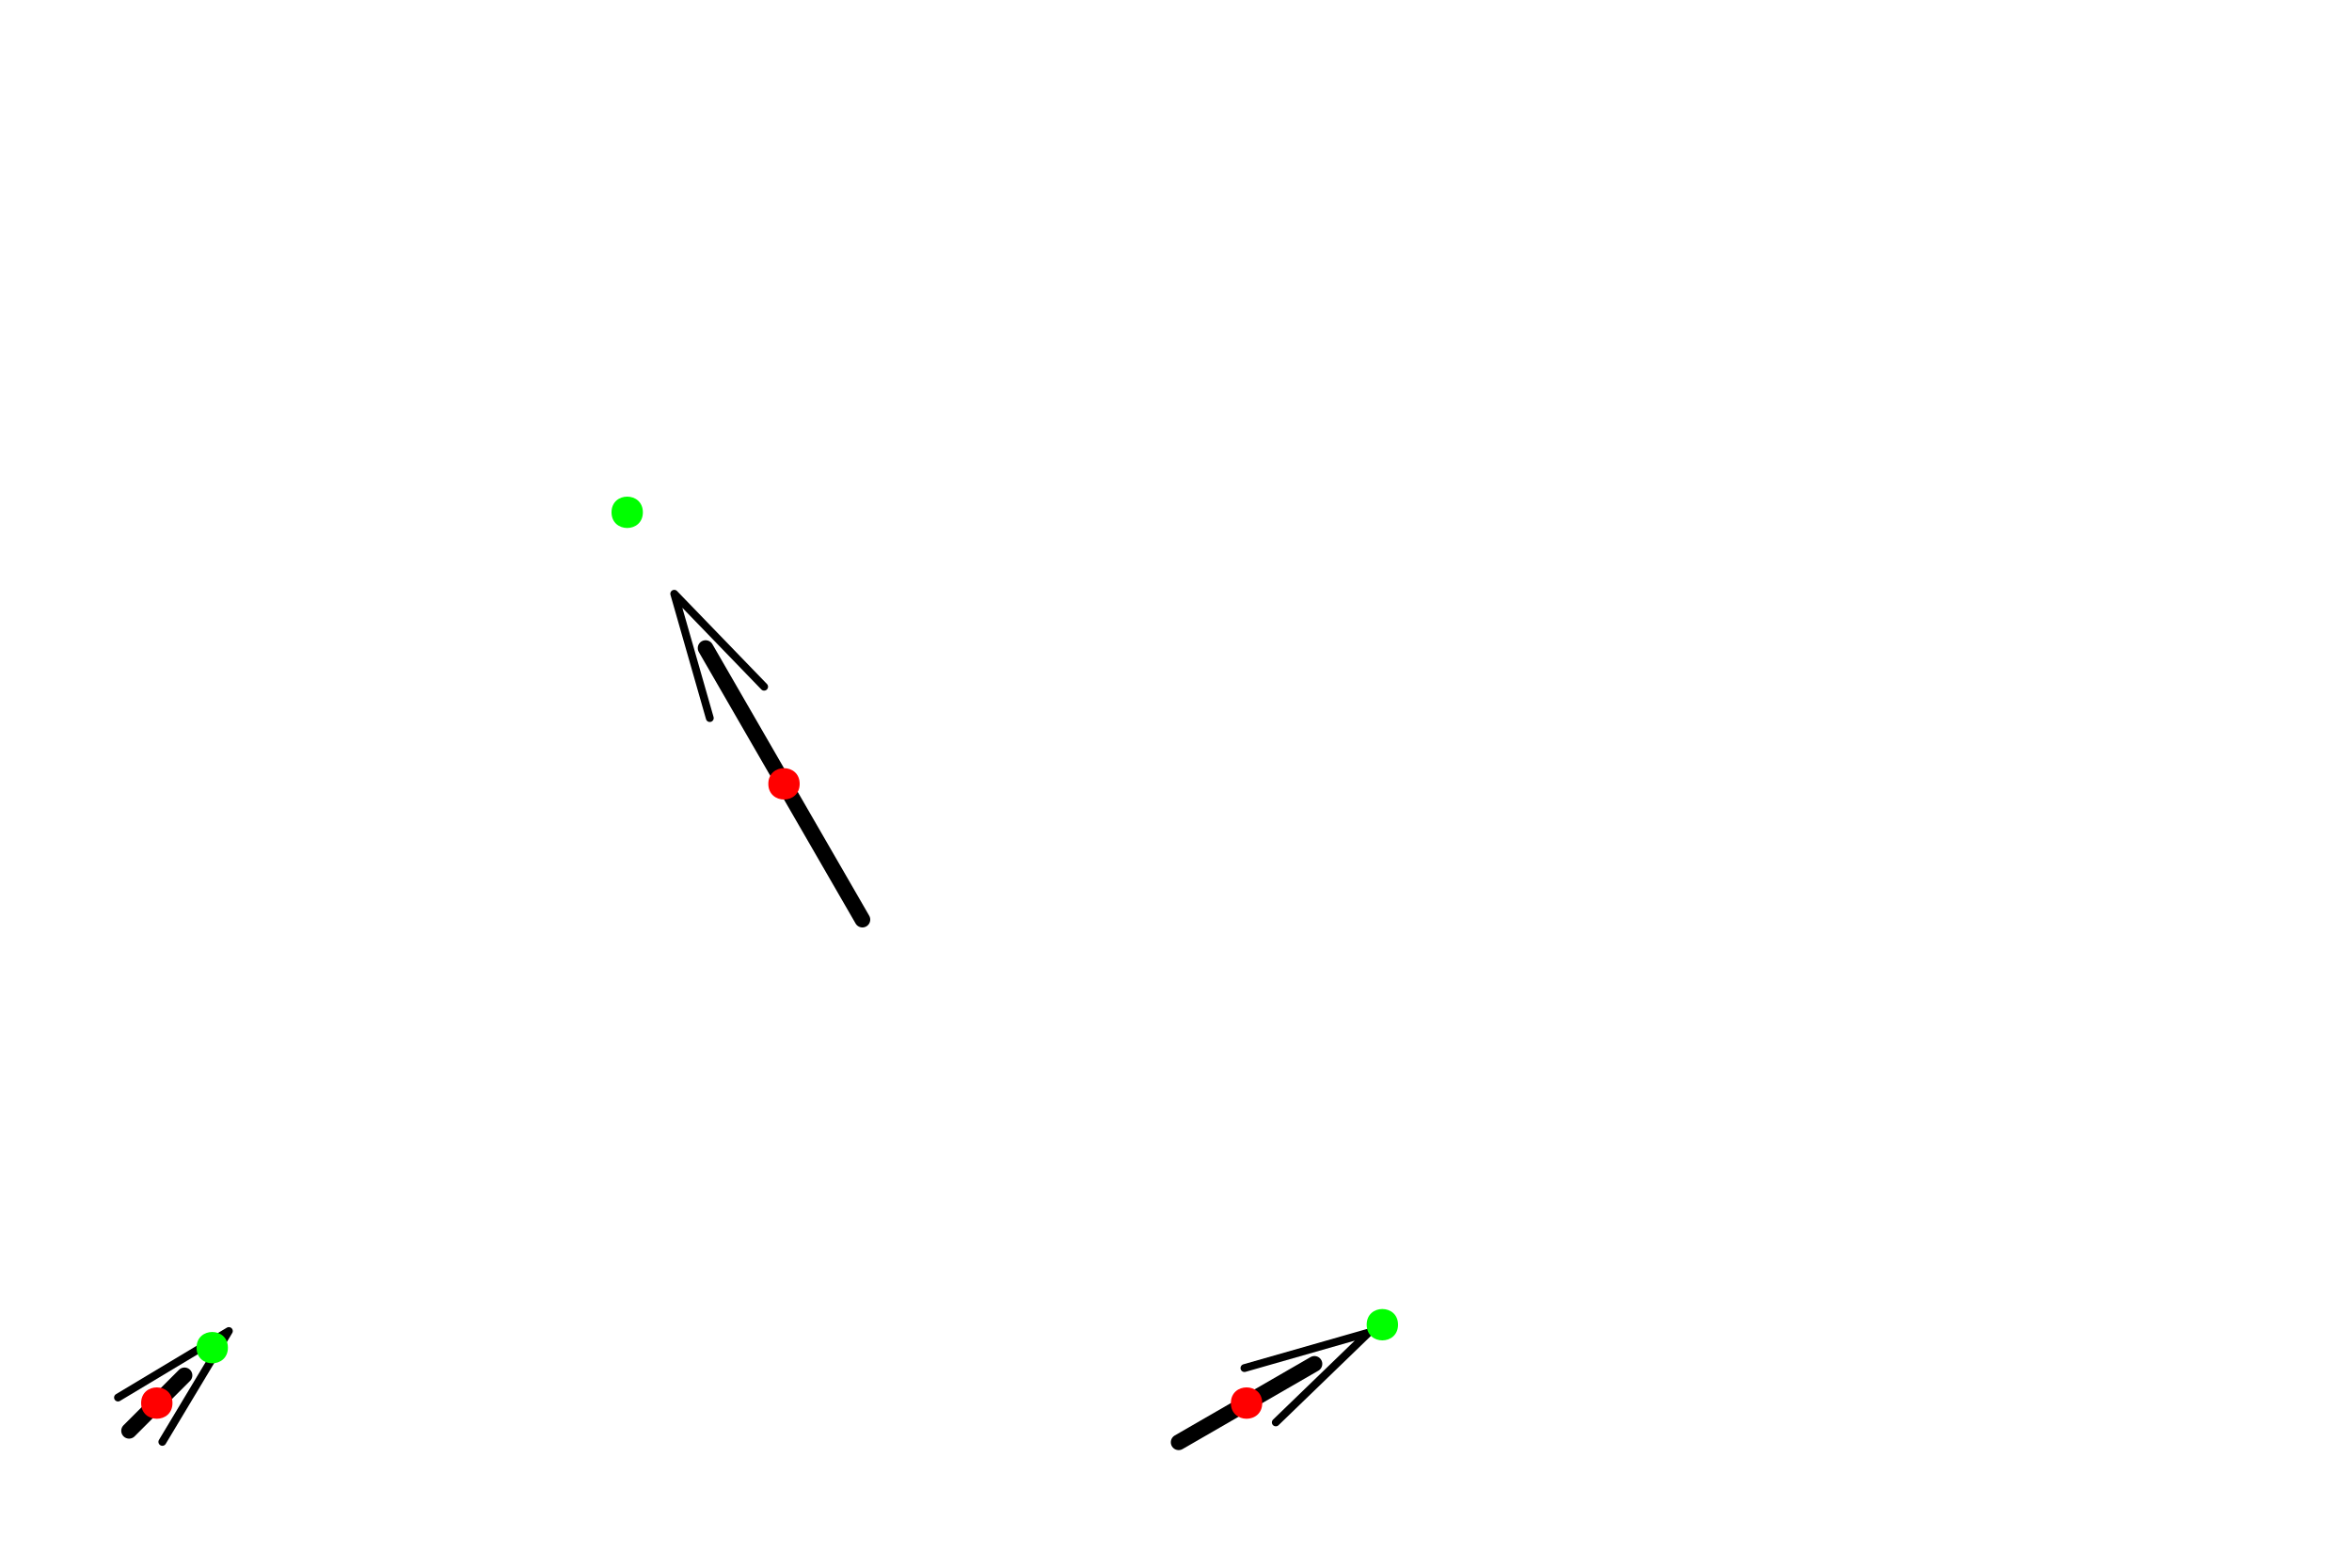
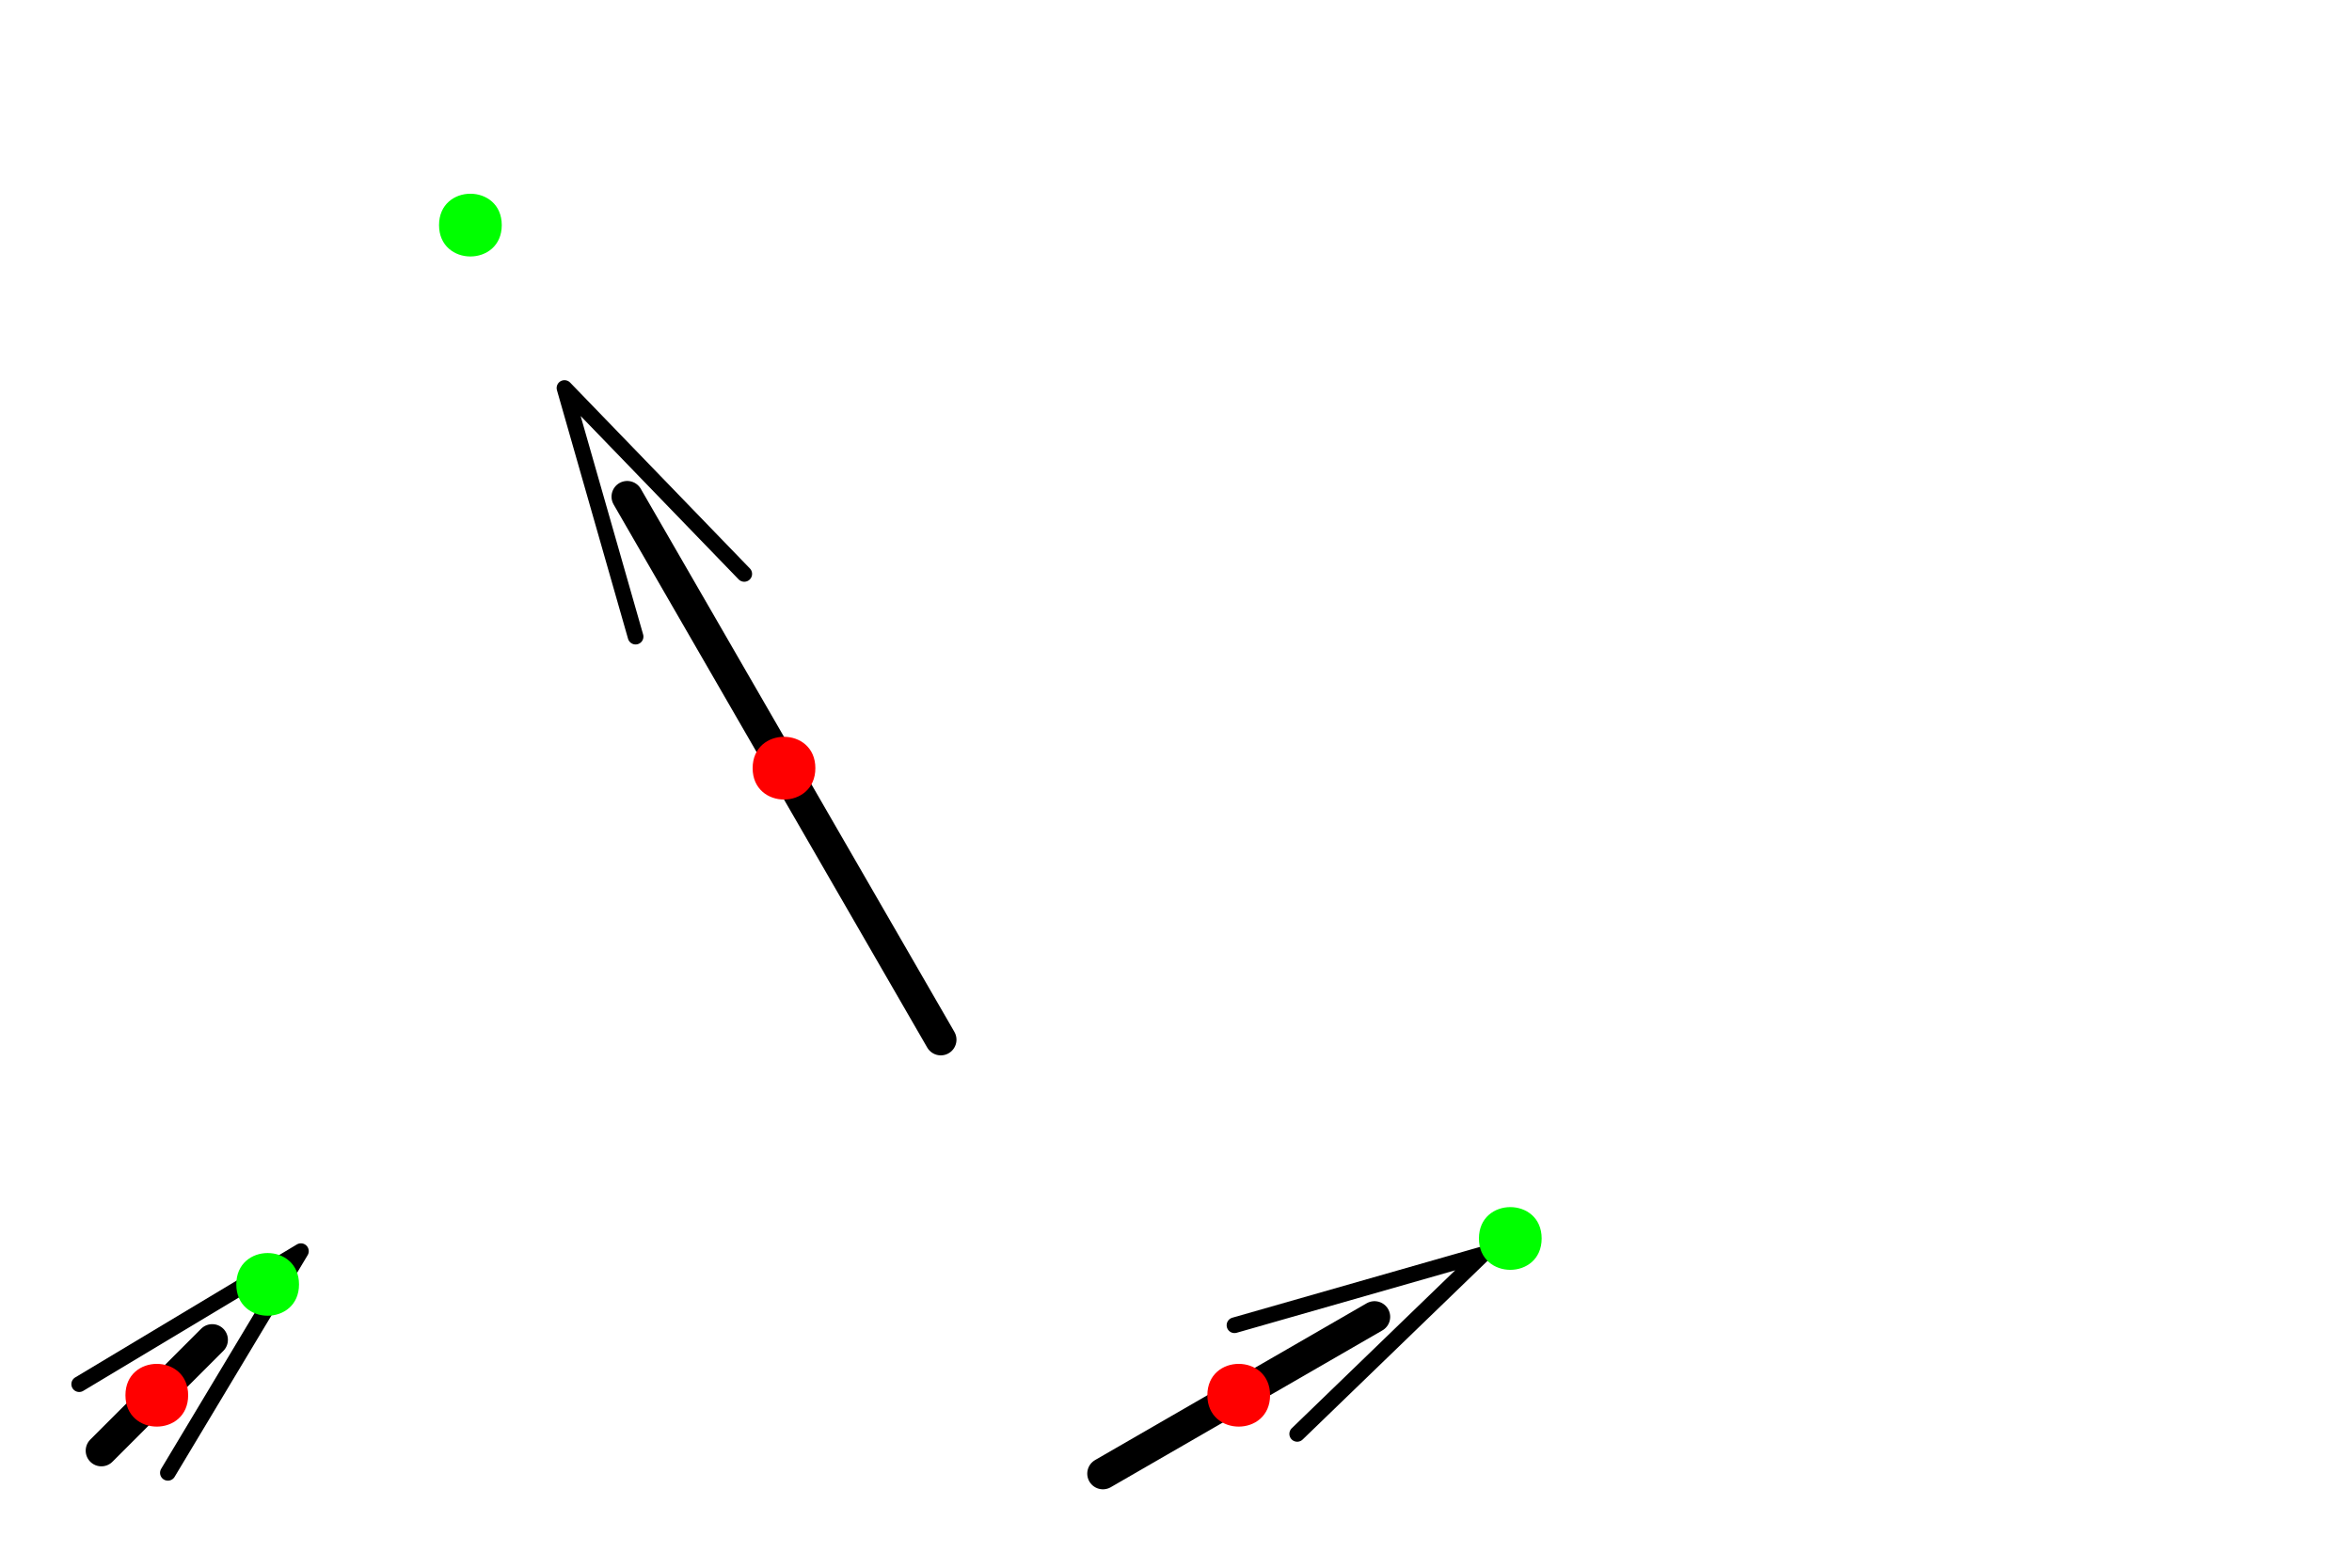
- <svg xmlns="http://www.w3.org/2000/svg" width="300pt" height="200pt" viewBox="0 0 300 200" version="1.1">
-   <g id="surface0">
-     <rect x="0" y="0" width="300" height="200" style="fill:rgb(100%,100%,100%);fill-opacity:1;stroke:none;" />
-     <path style="fill:none;stroke-width:2;stroke-linecap:round;stroke-linejoin:round;stroke:rgb(0%,0%,0%);stroke-opacity:1;stroke-miterlimit:10;" d="M 16.465 182.535 L 23.535 175.465 " />
-     <path style="fill:none;stroke-width:1;stroke-linecap:round;stroke-linejoin:round;stroke:rgb(0%,0%,0%);stroke-opacity:1;stroke-miterlimit:10;" d="M 20.707 183.949 L 29.191 169.809 L 15.051 178.293 " />
-     <path style=" stroke:none;fill-rule:nonzero;fill:rgb(100%,0%,0%);fill-opacity:1;" d="M 22 179 C 22 181.668 18 181.668 18 179 C 18 176.332 22 176.332 22 179 " />
-     <path style=" stroke:none;fill-rule:nonzero;fill:rgb(0%,100%,0%);fill-opacity:1;" d="M 29.07 171.93 C 29.07 174.594 25.07 174.594 25.07 171.93 C 25.07 169.262 29.07 169.262 29.07 171.93 " />
-     <path style="fill:none;stroke-width:2;stroke-linecap:round;stroke-linejoin:round;stroke:rgb(0%,0%,0%);stroke-opacity:1;stroke-miterlimit:10;" d="M 150.34 184 L 167.66 174 " />
-     <path style="fill:none;stroke-width:1;stroke-linecap:round;stroke-linejoin:round;stroke:rgb(0%,0%,0%);stroke-opacity:1;stroke-miterlimit:10;" d="M 162.73 181.465 L 174.59 170 L 158.73 174.535 " />
-     <path style=" stroke:none;fill-rule:nonzero;fill:rgb(100%,0%,0%);fill-opacity:1;" d="M 161 179 C 161 181.668 157 181.668 157 179 C 157 176.332 161 176.332 161 179 " />
-     <path style=" stroke:none;fill-rule:nonzero;fill:rgb(0%,100%,0%);fill-opacity:1;" d="M 178.32 169 C 178.32 171.668 174.32 171.668 174.32 169 C 174.32 166.332 178.32 166.332 178.32 169 " />
-     <path style="fill:none;stroke-width:2;stroke-linecap:round;stroke-linejoin:round;stroke:rgb(0%,0%,0%);stroke-opacity:1;stroke-miterlimit:10;" d="M 110 117.32 L 90 82.68 " />
-     <path style="fill:none;stroke-width:1;stroke-linecap:round;stroke-linejoin:round;stroke:rgb(0%,0%,0%);stroke-opacity:1;stroke-miterlimit:10;" d="M 97.465 87.609 L 86 75.75 L 90.535 91.609 " />
-     <path style=" stroke:none;fill-rule:nonzero;fill:rgb(100%,0%,0%);fill-opacity:1;" d="M 102 100 C 102 102.668 98 102.668 98 100 C 98 97.332 102 97.332 102 100 " />
-     <path style=" stroke:none;fill-rule:nonzero;fill:rgb(0%,100%,0%);fill-opacity:1;" d="M 82 65.359 C 82 68.027 78 68.027 78 65.359 C 78 62.691 82 62.691 82 65.359 " />
+ <svg xmlns="http://www.w3.org/2000/svg" width="150pt" height="100pt" viewBox="0 0 150 100" version="1.1">
+   <g id="surface2">
+     <rect x="0" y="0" width="150" height="100" style="fill:rgb(100%,100%,100%);fill-opacity:1;stroke:none;" />
+     <path style="fill:none;stroke-width:2;stroke-linecap:round;stroke-linejoin:round;stroke:rgb(0%,0%,0%);stroke-opacity:1;stroke-miterlimit:10;" d="M 6.465 92.535 L 13.535 85.465 " />
+     <path style="fill:none;stroke-width:1;stroke-linecap:round;stroke-linejoin:round;stroke:rgb(0%,0%,0%);stroke-opacity:1;stroke-miterlimit:10;" d="M 10.707 93.949 L 19.191 79.809 L 5.051 88.293 " />
+     <path style=" stroke:none;fill-rule:nonzero;fill:rgb(100%,0%,0%);fill-opacity:1;" d="M 12 89 C 12 91.668 8 91.668 8 89 C 8 86.332 12 86.332 12 89 " />
+     <path style=" stroke:none;fill-rule:nonzero;fill:rgb(0%,100%,0%);fill-opacity:1;" d="M 19.07 81.93 C 19.07 84.594 15.07 84.594 15.07 81.93 C 15.07 79.262 19.07 79.262 19.07 81.93 " />
+     <path style="fill:none;stroke-width:2;stroke-linecap:round;stroke-linejoin:round;stroke:rgb(0%,0%,0%);stroke-opacity:1;stroke-miterlimit:10;" d="M 70.34 94 L 87.66 84 " />
+     <path style="fill:none;stroke-width:1;stroke-linecap:round;stroke-linejoin:round;stroke:rgb(0%,0%,0%);stroke-opacity:1;stroke-miterlimit:10;" d="M 82.73 91.465 L 94.59 80 L 78.73 84.535 " />
+     <path style=" stroke:none;fill-rule:nonzero;fill:rgb(100%,0%,0%);fill-opacity:1;" d="M 81 89 C 81 91.668 77 91.668 77 89 C 77 86.332 81 86.332 81 89 " />
+     <path style=" stroke:none;fill-rule:nonzero;fill:rgb(0%,100%,0%);fill-opacity:1;" d="M 98.32 79 C 98.32 81.668 94.32 81.668 94.32 79 C 94.32 76.332 98.32 76.332 98.32 79 " />
+     <path style="fill:none;stroke-width:2;stroke-linecap:round;stroke-linejoin:round;stroke:rgb(0%,0%,0%);stroke-opacity:1;stroke-miterlimit:10;" d="M 60 66.32 L 40 31.68 " />
+     <path style="fill:none;stroke-width:1;stroke-linecap:round;stroke-linejoin:round;stroke:rgb(0%,0%,0%);stroke-opacity:1;stroke-miterlimit:10;" d="M 47.465 36.609 L 36 24.75 L 40.535 40.609 " />
+     <path style=" stroke:none;fill-rule:nonzero;fill:rgb(100%,0%,0%);fill-opacity:1;" d="M 52 49 C 52 51.668 48 51.668 48 49 C 48 46.332 52 46.332 52 49 " />
+     <path style=" stroke:none;fill-rule:nonzero;fill:rgb(0%,100%,0%);fill-opacity:1;" d="M 32 14.359 C 32 17.027 28 17.027 28 14.359 C 28 11.691 32 11.691 32 14.359 " />
  </g>
</svg>
